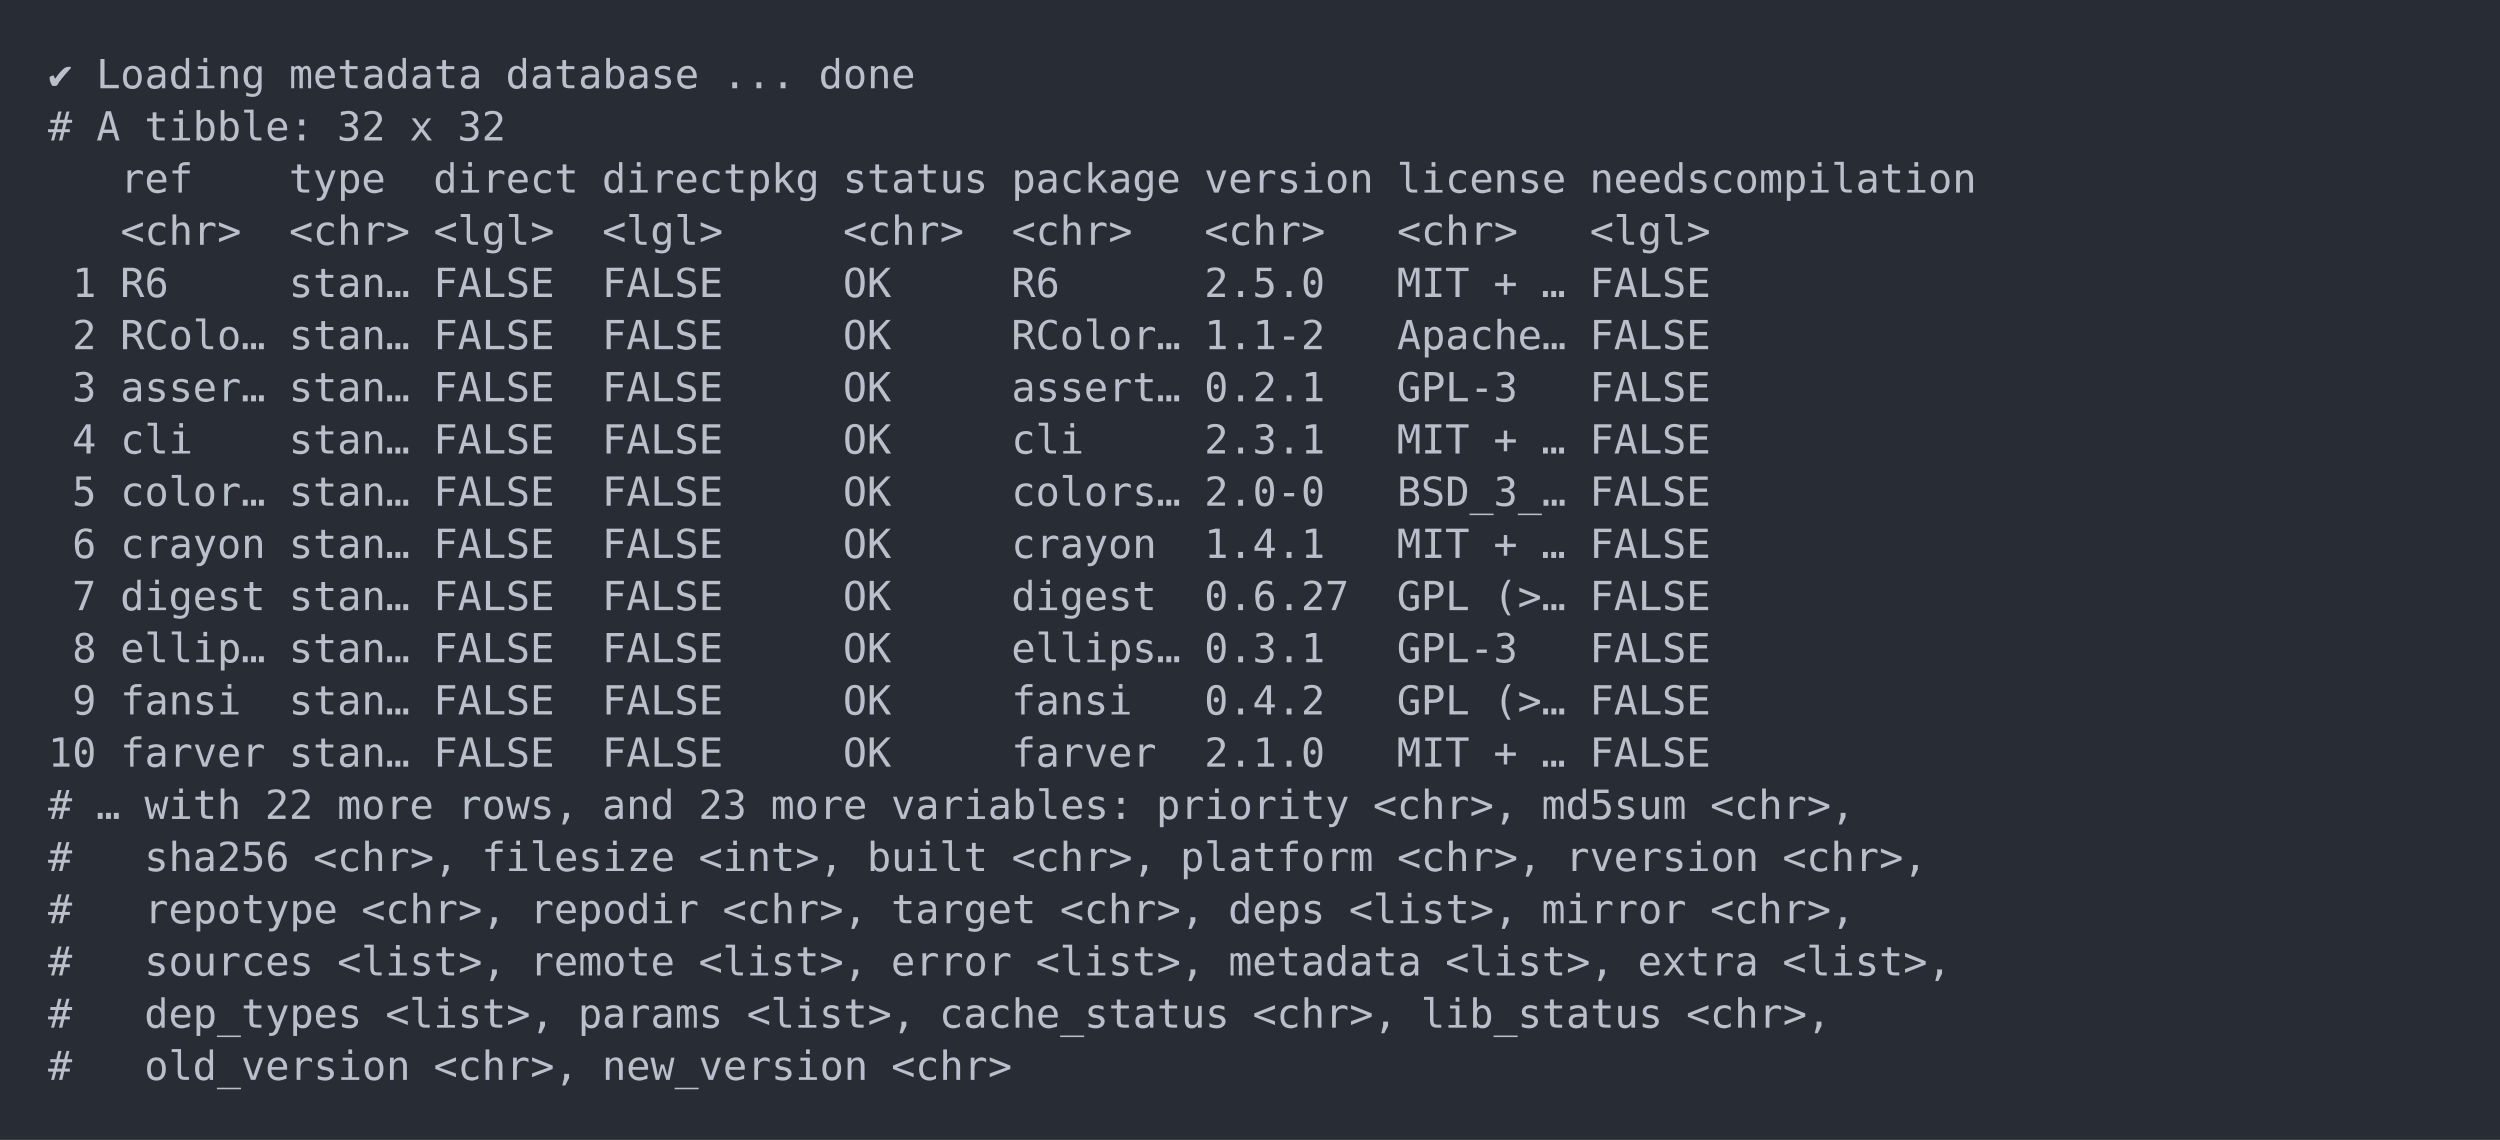
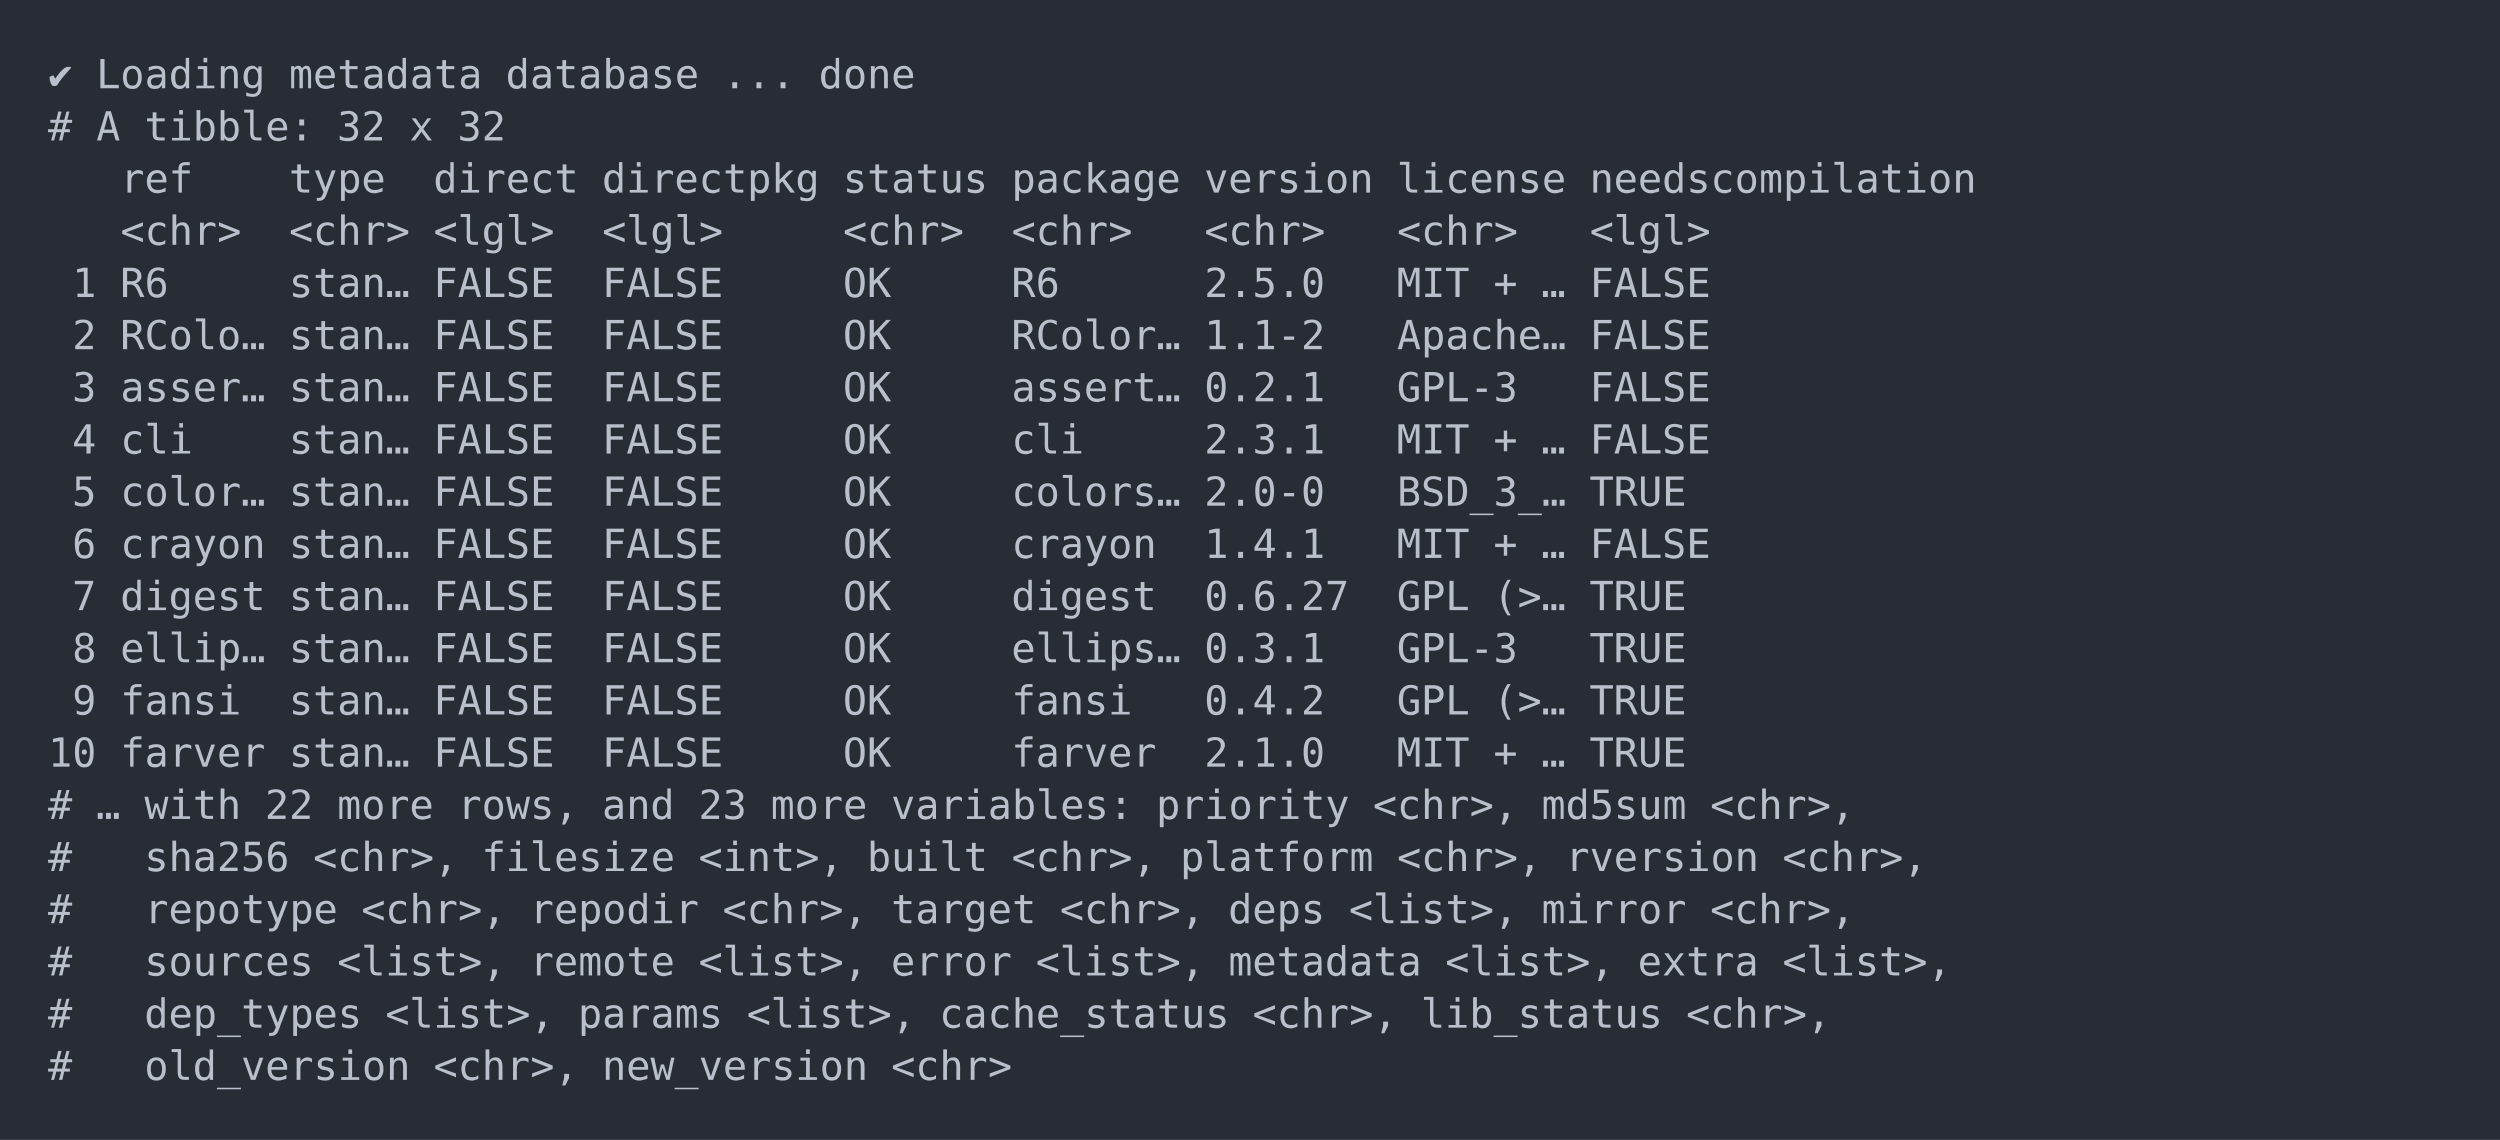
<svg xmlns="http://www.w3.org/2000/svg" xmlns:xlink="http://www.w3.org/1999/xlink" width="1040" height="474.2">
  <rect width="1040" height="474.2" rx="0" ry="0" class="a" />
  <svg height="434.2" viewBox="0 0 100 43.42" width="1000" x="20" y="20">
    <style>.a{fill:rgb(40,45,53)}.b{font-family:'Fira Code',Monaco,Consolas,Menlo,'Bitstream Vera Sans Mono','Powerline Symbols',monospace}.c{fill:transparent}.d{fill:rgb(185,192,203);white-space:pre}</style>
    <g font-family="'Fira Code',Monaco,Consolas,Menlo,'Bitstream Vera Sans Mono','Powerline Symbols',monospace" font-size="1.67" class="b">
      <defs>
        <symbol id="a">
          <rect height="21" width="100" x="0" y="0" class="c" />
        </symbol>
      </defs>
      <rect height="43.42" width="100" class="a" />
      <svg x="0" y="0" width="100">
        <svg x="0">
          <use xlink:href="#a" />
          <text x="0" y="1.67" class="d">✔</text>
          <text x="2.004" y="1.67" class="d">Loading</text>
          <text x="10.02" y="1.67" class="d">metadata</text>
          <text x="19.038" y="1.67" class="d">database</text>
          <text x="28.056" y="1.67" class="d">...</text>
          <text x="32.064" y="1.67" class="d">done</text>
          <text x="0" y="3.841" class="d">#</text>
          <text x="2.004" y="3.841" class="d">A</text>
          <text x="4.008" y="3.841" class="d">tibble:</text>
          <text x="12.024" y="3.841" class="d">32</text>
          <text x="15.03" y="3.841" class="d">x</text>
          <text x="17.034" y="3.841" class="d">32</text>
          <text x="3.006" y="6.012" class="d">ref</text>
          <text x="10.02" y="6.012" class="d">type</text>
          <text x="16.032" y="6.012" class="d">direct</text>
          <text x="23.046" y="6.012" class="d">directpkg</text>
          <text x="33.066" y="6.012" class="d">status</text>
          <text x="40.08" y="6.012" class="d">package</text>
          <text x="48.096" y="6.012" class="d">version</text>
          <text x="56.112" y="6.012" class="d">license</text>
          <text x="64.128" y="6.012" class="d">needscompilation</text>
          <text x="3.006" y="8.183" class="d">&lt;chr&gt;</text>
          <text x="10.02" y="8.183" class="d">&lt;chr&gt;</text>
          <text x="16.032" y="8.183" class="d">&lt;lgl&gt;</text>
          <text x="23.046" y="8.183" class="d">&lt;lgl&gt;</text>
          <text x="33.066" y="8.183" class="d">&lt;chr&gt;</text>
          <text x="40.08" y="8.183" class="d">&lt;chr&gt;</text>
          <text x="48.096" y="8.183" class="d">&lt;chr&gt;</text>
          <text x="56.112" y="8.183" class="d">&lt;chr&gt;</text>
          <text x="64.128" y="8.183" class="d">&lt;lgl&gt;</text>
          <text x="1.002" y="10.354" class="d">1</text>
          <text x="3.006" y="10.354" class="d">R6</text>
          <text x="10.02" y="10.354" class="d">stan…</text>
          <text x="16.032" y="10.354" class="d">FALSE</text>
          <text x="23.046" y="10.354" class="d">FALSE</text>
          <text x="33.066" y="10.354" class="d">OK</text>
          <text x="40.08" y="10.354" class="d">R6</text>
          <text x="48.096" y="10.354" class="d">2.5.0</text>
          <text x="56.112" y="10.354" class="d">MIT</text>
          <text x="60.12" y="10.354" class="d">+</text>
          <text x="62.124" y="10.354" class="d">…</text>
          <text x="64.128" y="10.354" class="d">FALSE</text>
          <text x="1.002" y="12.525" class="d">2</text>
          <text x="3.006" y="12.525" class="d">RColo…</text>
          <text x="10.02" y="12.525" class="d">stan…</text>
          <text x="16.032" y="12.525" class="d">FALSE</text>
          <text x="23.046" y="12.525" class="d">FALSE</text>
          <text x="33.066" y="12.525" class="d">OK</text>
          <text x="40.08" y="12.525" class="d">RColor…</text>
          <text x="48.096" y="12.525" class="d">1.1-2</text>
          <text x="56.112" y="12.525" class="d">Apache…</text>
          <text x="64.128" y="12.525" class="d">FALSE</text>
          <text x="1.002" y="14.696" class="d">3</text>
          <text x="3.006" y="14.696" class="d">asser…</text>
          <text x="10.02" y="14.696" class="d">stan…</text>
          <text x="16.032" y="14.696" class="d">FALSE</text>
          <text x="23.046" y="14.696" class="d">FALSE</text>
          <text x="33.066" y="14.696" class="d">OK</text>
          <text x="40.08" y="14.696" class="d">assert…</text>
          <text x="48.096" y="14.696" class="d">0.2.1</text>
          <text x="56.112" y="14.696" class="d">GPL-3</text>
          <text x="64.128" y="14.696" class="d">FALSE</text>
          <text x="1.002" y="16.867" class="d">4</text>
          <text x="3.006" y="16.867" class="d">cli</text>
          <text x="10.02" y="16.867" class="d">stan…</text>
          <text x="16.032" y="16.867" class="d">FALSE</text>
          <text x="23.046" y="16.867" class="d">FALSE</text>
          <text x="33.066" y="16.867" class="d">OK</text>
          <text x="40.08" y="16.867" class="d">cli</text>
          <text x="48.096" y="16.867" class="d">2.3.1</text>
          <text x="56.112" y="16.867" class="d">MIT</text>
          <text x="60.12" y="16.867" class="d">+</text>
          <text x="62.124" y="16.867" class="d">…</text>
          <text x="64.128" y="16.867" class="d">FALSE</text>
          <text x="1.002" y="19.038" class="d">5</text>
          <text x="3.006" y="19.038" class="d">color…</text>
          <text x="10.02" y="19.038" class="d">stan…</text>
          <text x="16.032" y="19.038" class="d">FALSE</text>
          <text x="23.046" y="19.038" class="d">FALSE</text>
          <text x="33.066" y="19.038" class="d">OK</text>
          <text x="40.08" y="19.038" class="d">colors…</text>
          <text x="48.096" y="19.038" class="d">2.0-0</text>
          <text x="56.112" y="19.038" class="d">BSD_3_…</text>
-           <text x="64.128" y="19.038" class="d">FALSE</text>
+           <text x="64.128" y="19.038" class="d">TRUE</text>
          <text x="1.002" y="21.209" class="d">6</text>
          <text x="3.006" y="21.209" class="d">crayon</text>
          <text x="10.02" y="21.209" class="d">stan…</text>
          <text x="16.032" y="21.209" class="d">FALSE</text>
          <text x="23.046" y="21.209" class="d">FALSE</text>
          <text x="33.066" y="21.209" class="d">OK</text>
          <text x="40.08" y="21.209" class="d">crayon</text>
          <text x="48.096" y="21.209" class="d">1.4.1</text>
          <text x="56.112" y="21.209" class="d">MIT</text>
          <text x="60.12" y="21.209" class="d">+</text>
          <text x="62.124" y="21.209" class="d">…</text>
          <text x="64.128" y="21.209" class="d">FALSE</text>
          <text x="1.002" y="23.38" class="d">7</text>
          <text x="3.006" y="23.38" class="d">digest</text>
          <text x="10.02" y="23.38" class="d">stan…</text>
          <text x="16.032" y="23.38" class="d">FALSE</text>
          <text x="23.046" y="23.38" class="d">FALSE</text>
          <text x="33.066" y="23.38" class="d">OK</text>
          <text x="40.08" y="23.38" class="d">digest</text>
          <text x="48.096" y="23.38" class="d">0.6.27</text>
          <text x="56.112" y="23.38" class="d">GPL</text>
          <text x="60.12" y="23.38" class="d">(&gt;…</text>
-           <text x="64.128" y="23.38" class="d">FALSE</text>
+           <text x="64.128" y="23.38" class="d">TRUE</text>
          <text x="1.002" y="25.551" class="d">8</text>
          <text x="3.006" y="25.551" class="d">ellip…</text>
          <text x="10.02" y="25.551" class="d">stan…</text>
          <text x="16.032" y="25.551" class="d">FALSE</text>
          <text x="23.046" y="25.551" class="d">FALSE</text>
          <text x="33.066" y="25.551" class="d">OK</text>
          <text x="40.08" y="25.551" class="d">ellips…</text>
          <text x="48.096" y="25.551" class="d">0.3.1</text>
          <text x="56.112" y="25.551" class="d">GPL-3</text>
-           <text x="64.128" y="25.551" class="d">FALSE</text>
+           <text x="64.128" y="25.551" class="d">TRUE</text>
          <text x="1.002" y="27.722" class="d">9</text>
          <text x="3.006" y="27.722" class="d">fansi</text>
          <text x="10.02" y="27.722" class="d">stan…</text>
          <text x="16.032" y="27.722" class="d">FALSE</text>
          <text x="23.046" y="27.722" class="d">FALSE</text>
          <text x="33.066" y="27.722" class="d">OK</text>
          <text x="40.08" y="27.722" class="d">fansi</text>
          <text x="48.096" y="27.722" class="d">0.4.2</text>
          <text x="56.112" y="27.722" class="d">GPL</text>
          <text x="60.12" y="27.722" class="d">(&gt;…</text>
-           <text x="64.128" y="27.722" class="d">FALSE</text>
+           <text x="64.128" y="27.722" class="d">TRUE</text>
          <text x="0" y="29.893" class="d">10</text>
          <text x="3.006" y="29.893" class="d">farver</text>
          <text x="10.02" y="29.893" class="d">stan…</text>
          <text x="16.032" y="29.893" class="d">FALSE</text>
          <text x="23.046" y="29.893" class="d">FALSE</text>
          <text x="33.066" y="29.893" class="d">OK</text>
          <text x="40.08" y="29.893" class="d">farver</text>
          <text x="48.096" y="29.893" class="d">2.1.0</text>
          <text x="56.112" y="29.893" class="d">MIT</text>
          <text x="60.12" y="29.893" class="d">+</text>
          <text x="62.124" y="29.893" class="d">…</text>
-           <text x="64.128" y="29.893" class="d">FALSE</text>
+           <text x="64.128" y="29.893" class="d">TRUE</text>
          <text x="0" y="32.064" class="d">#</text>
          <text x="2.004" y="32.064" class="d">…</text>
          <text x="4.008" y="32.064" class="d">with</text>
          <text x="9.018" y="32.064" class="d">22</text>
          <text x="12.024" y="32.064" class="d">more</text>
          <text x="17.034" y="32.064" class="d">rows,</text>
          <text x="23.046" y="32.064" class="d">and</text>
          <text x="27.054" y="32.064" class="d">23</text>
          <text x="30.06" y="32.064" class="d">more</text>
          <text x="35.07" y="32.064" class="d">variables:</text>
          <text x="46.092" y="32.064" class="d">priority</text>
          <text x="55.11" y="32.064" class="d">&lt;chr&gt;,</text>
          <text x="62.124" y="32.064" class="d">md5sum</text>
          <text x="69.138" y="32.064" class="d">&lt;chr&gt;,</text>
          <text x="0" y="34.235" class="d">#</text>
          <text x="4.008" y="34.235" class="d">sha256</text>
          <text x="11.022" y="34.235" class="d">&lt;chr&gt;,</text>
          <text x="18.036" y="34.235" class="d">filesize</text>
          <text x="27.054" y="34.235" class="d">&lt;int&gt;,</text>
          <text x="34.068" y="34.235" class="d">built</text>
          <text x="40.08" y="34.235" class="d">&lt;chr&gt;,</text>
          <text x="47.094" y="34.235" class="d">platform</text>
          <text x="56.112" y="34.235" class="d">&lt;chr&gt;,</text>
          <text x="63.126" y="34.235" class="d">rversion</text>
          <text x="72.144" y="34.235" class="d">&lt;chr&gt;,</text>
          <text x="0" y="36.406" class="d">#</text>
          <text x="4.008" y="36.406" class="d">repotype</text>
          <text x="13.026" y="36.406" class="d">&lt;chr&gt;,</text>
          <text x="20.04" y="36.406" class="d">repodir</text>
          <text x="28.056" y="36.406" class="d">&lt;chr&gt;,</text>
          <text x="35.07" y="36.406" class="d">target</text>
          <text x="42.084" y="36.406" class="d">&lt;chr&gt;,</text>
          <text x="49.098" y="36.406" class="d">deps</text>
          <text x="54.108" y="36.406" class="d">&lt;list&gt;,</text>
          <text x="62.124" y="36.406" class="d">mirror</text>
          <text x="69.138" y="36.406" class="d">&lt;chr&gt;,</text>
          <text x="0" y="38.577" class="d">#</text>
          <text x="4.008" y="38.577" class="d">sources</text>
          <text x="12.024" y="38.577" class="d">&lt;list&gt;,</text>
          <text x="20.04" y="38.577" class="d">remote</text>
          <text x="27.054" y="38.577" class="d">&lt;list&gt;,</text>
          <text x="35.07" y="38.577" class="d">error</text>
          <text x="41.082" y="38.577" class="d">&lt;list&gt;,</text>
          <text x="49.098" y="38.577" class="d">metadata</text>
          <text x="58.116" y="38.577" class="d">&lt;list&gt;,</text>
          <text x="66.132" y="38.577" class="d">extra</text>
          <text x="72.144" y="38.577" class="d">&lt;list&gt;,</text>
          <text x="0" y="40.748" class="d">#</text>
          <text x="4.008" y="40.748" class="d">dep_types</text>
          <text x="14.028" y="40.748" class="d">&lt;list&gt;,</text>
          <text x="22.044" y="40.748" class="d">params</text>
          <text x="29.058" y="40.748" class="d">&lt;list&gt;,</text>
          <text x="37.074" y="40.748" class="d">cache_status</text>
          <text x="50.1" y="40.748" class="d">&lt;chr&gt;,</text>
          <text x="57.114" y="40.748" class="d">lib_status</text>
          <text x="68.136" y="40.748" class="d">&lt;chr&gt;,</text>
          <text x="0" y="42.919" class="d">#</text>
          <text x="4.008" y="42.919" class="d">old_version</text>
          <text x="16.032" y="42.919" class="d">&lt;chr&gt;,</text>
          <text x="23.046" y="42.919" class="d">new_version</text>
          <text x="35.07" y="42.919" class="d">&lt;chr&gt;</text>
        </svg>
      </svg>
    </g>
  </svg>
</svg>
